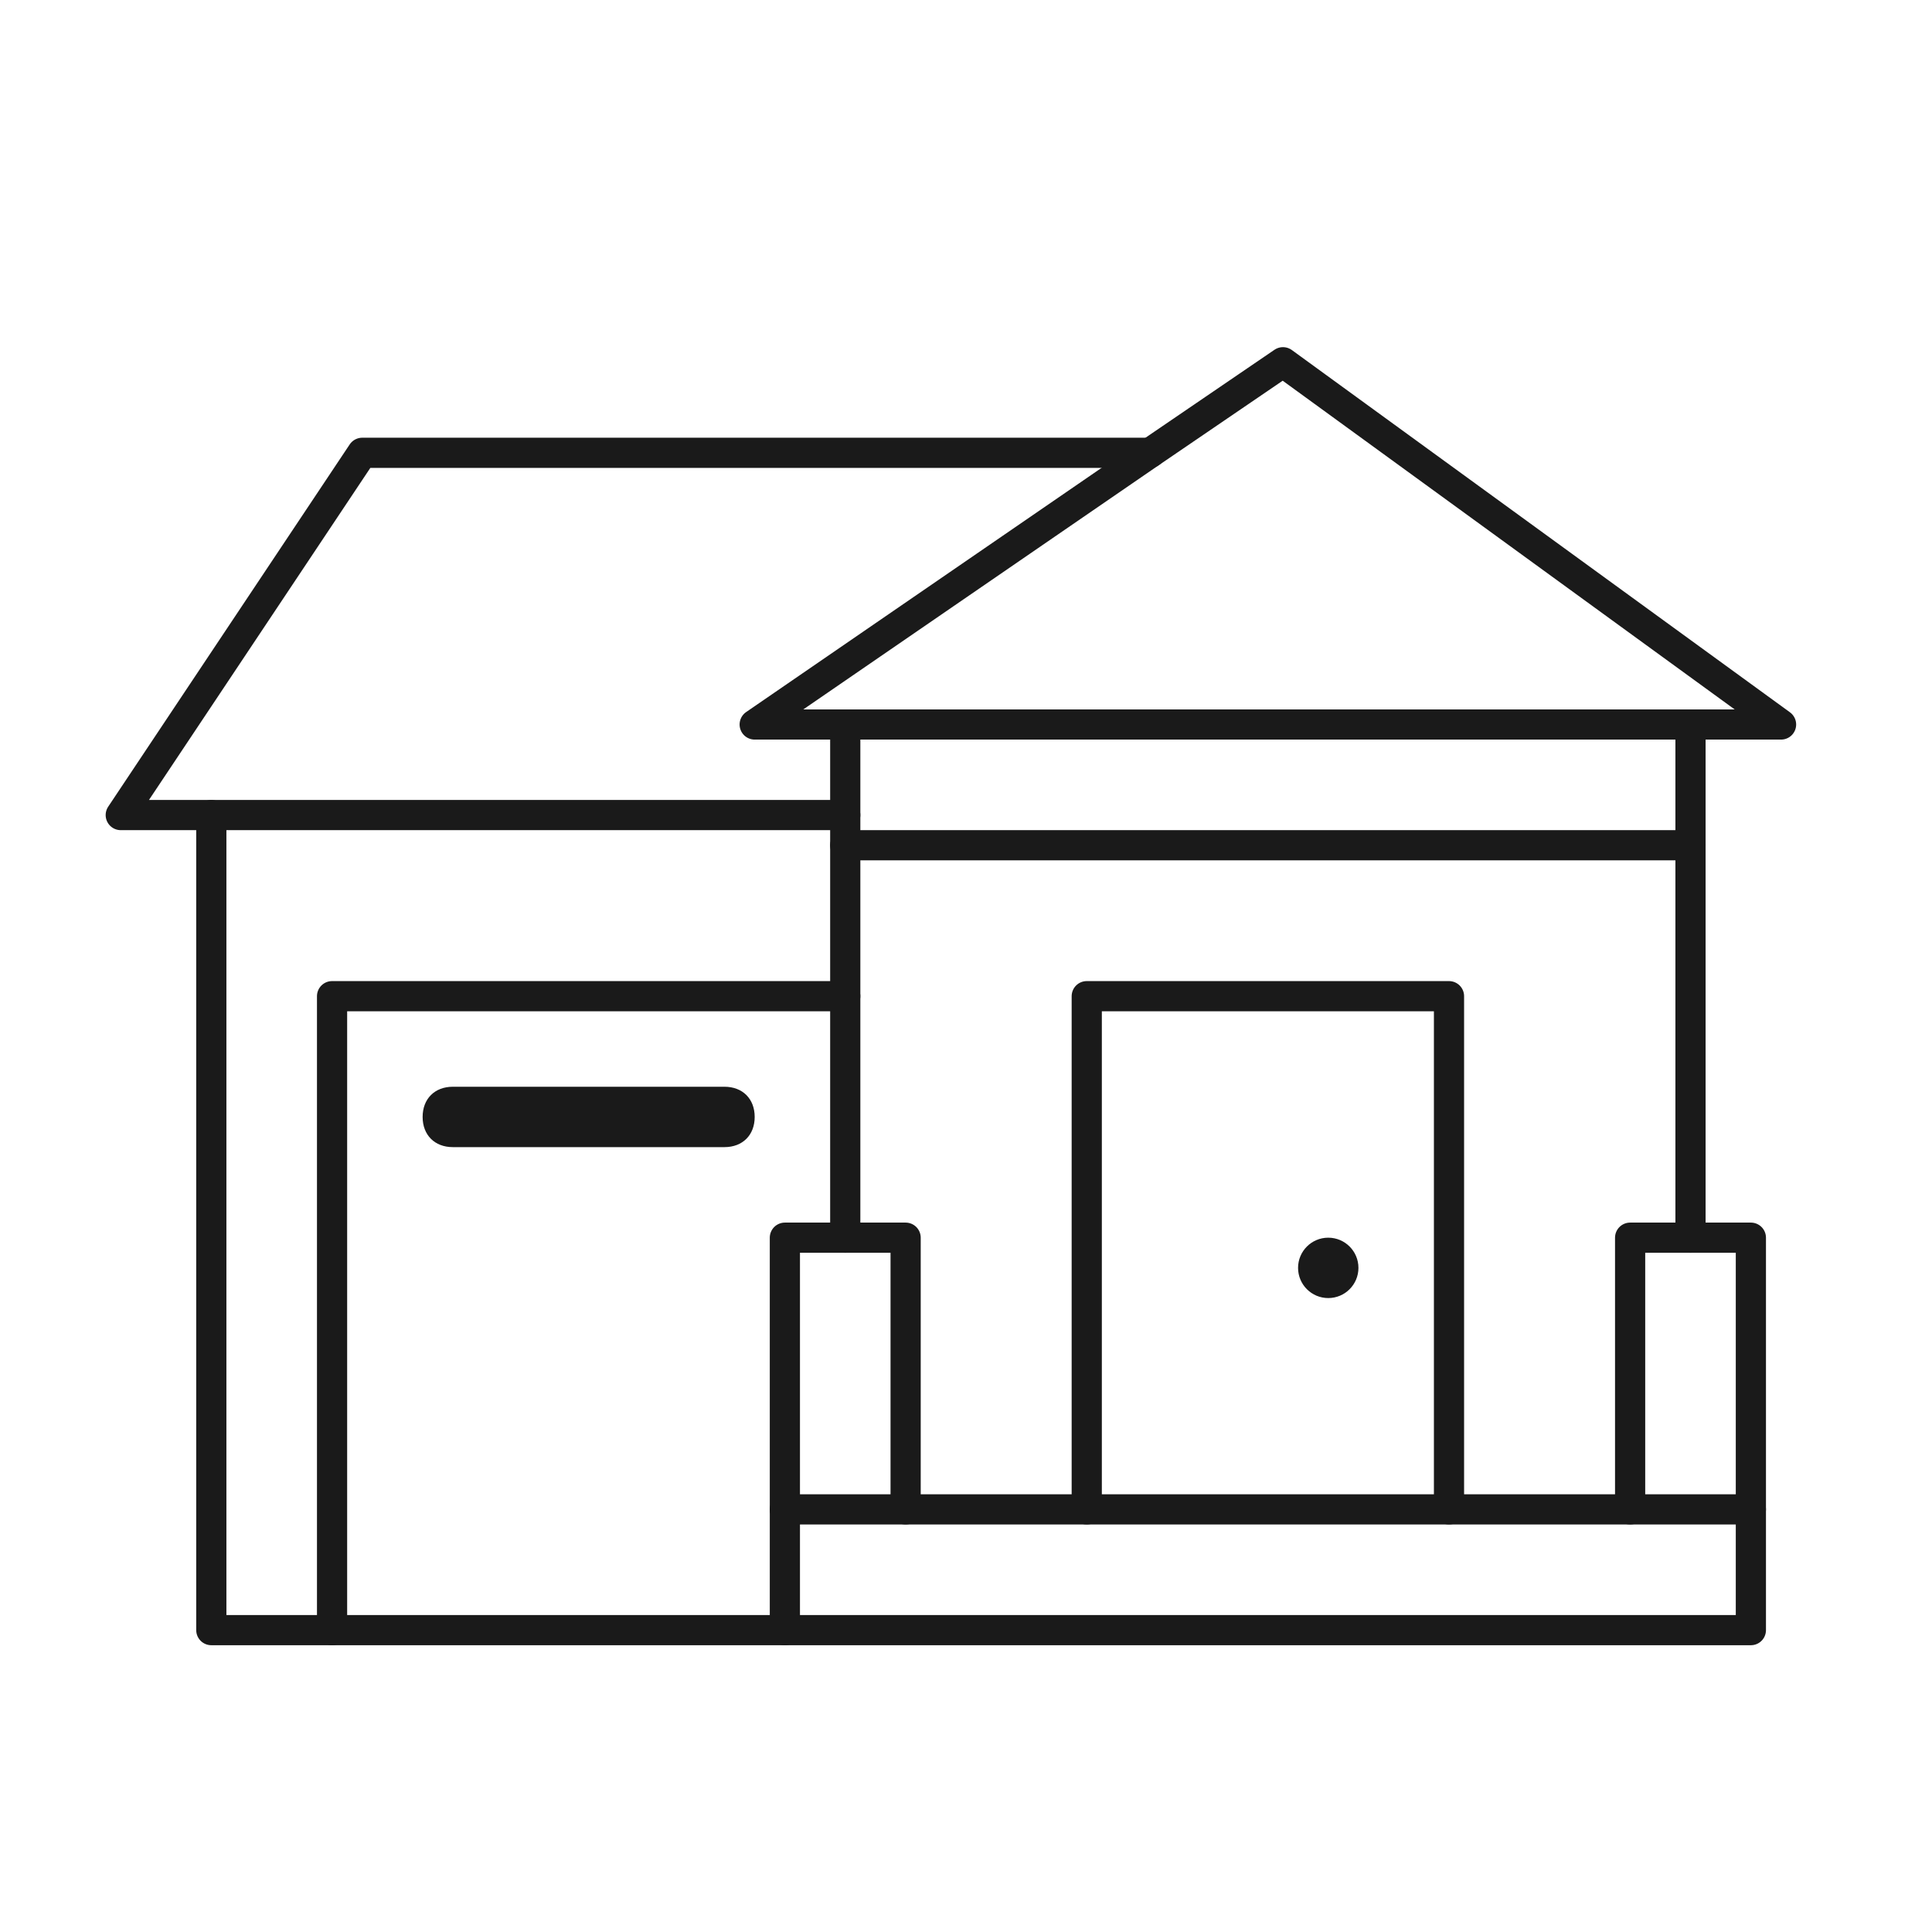
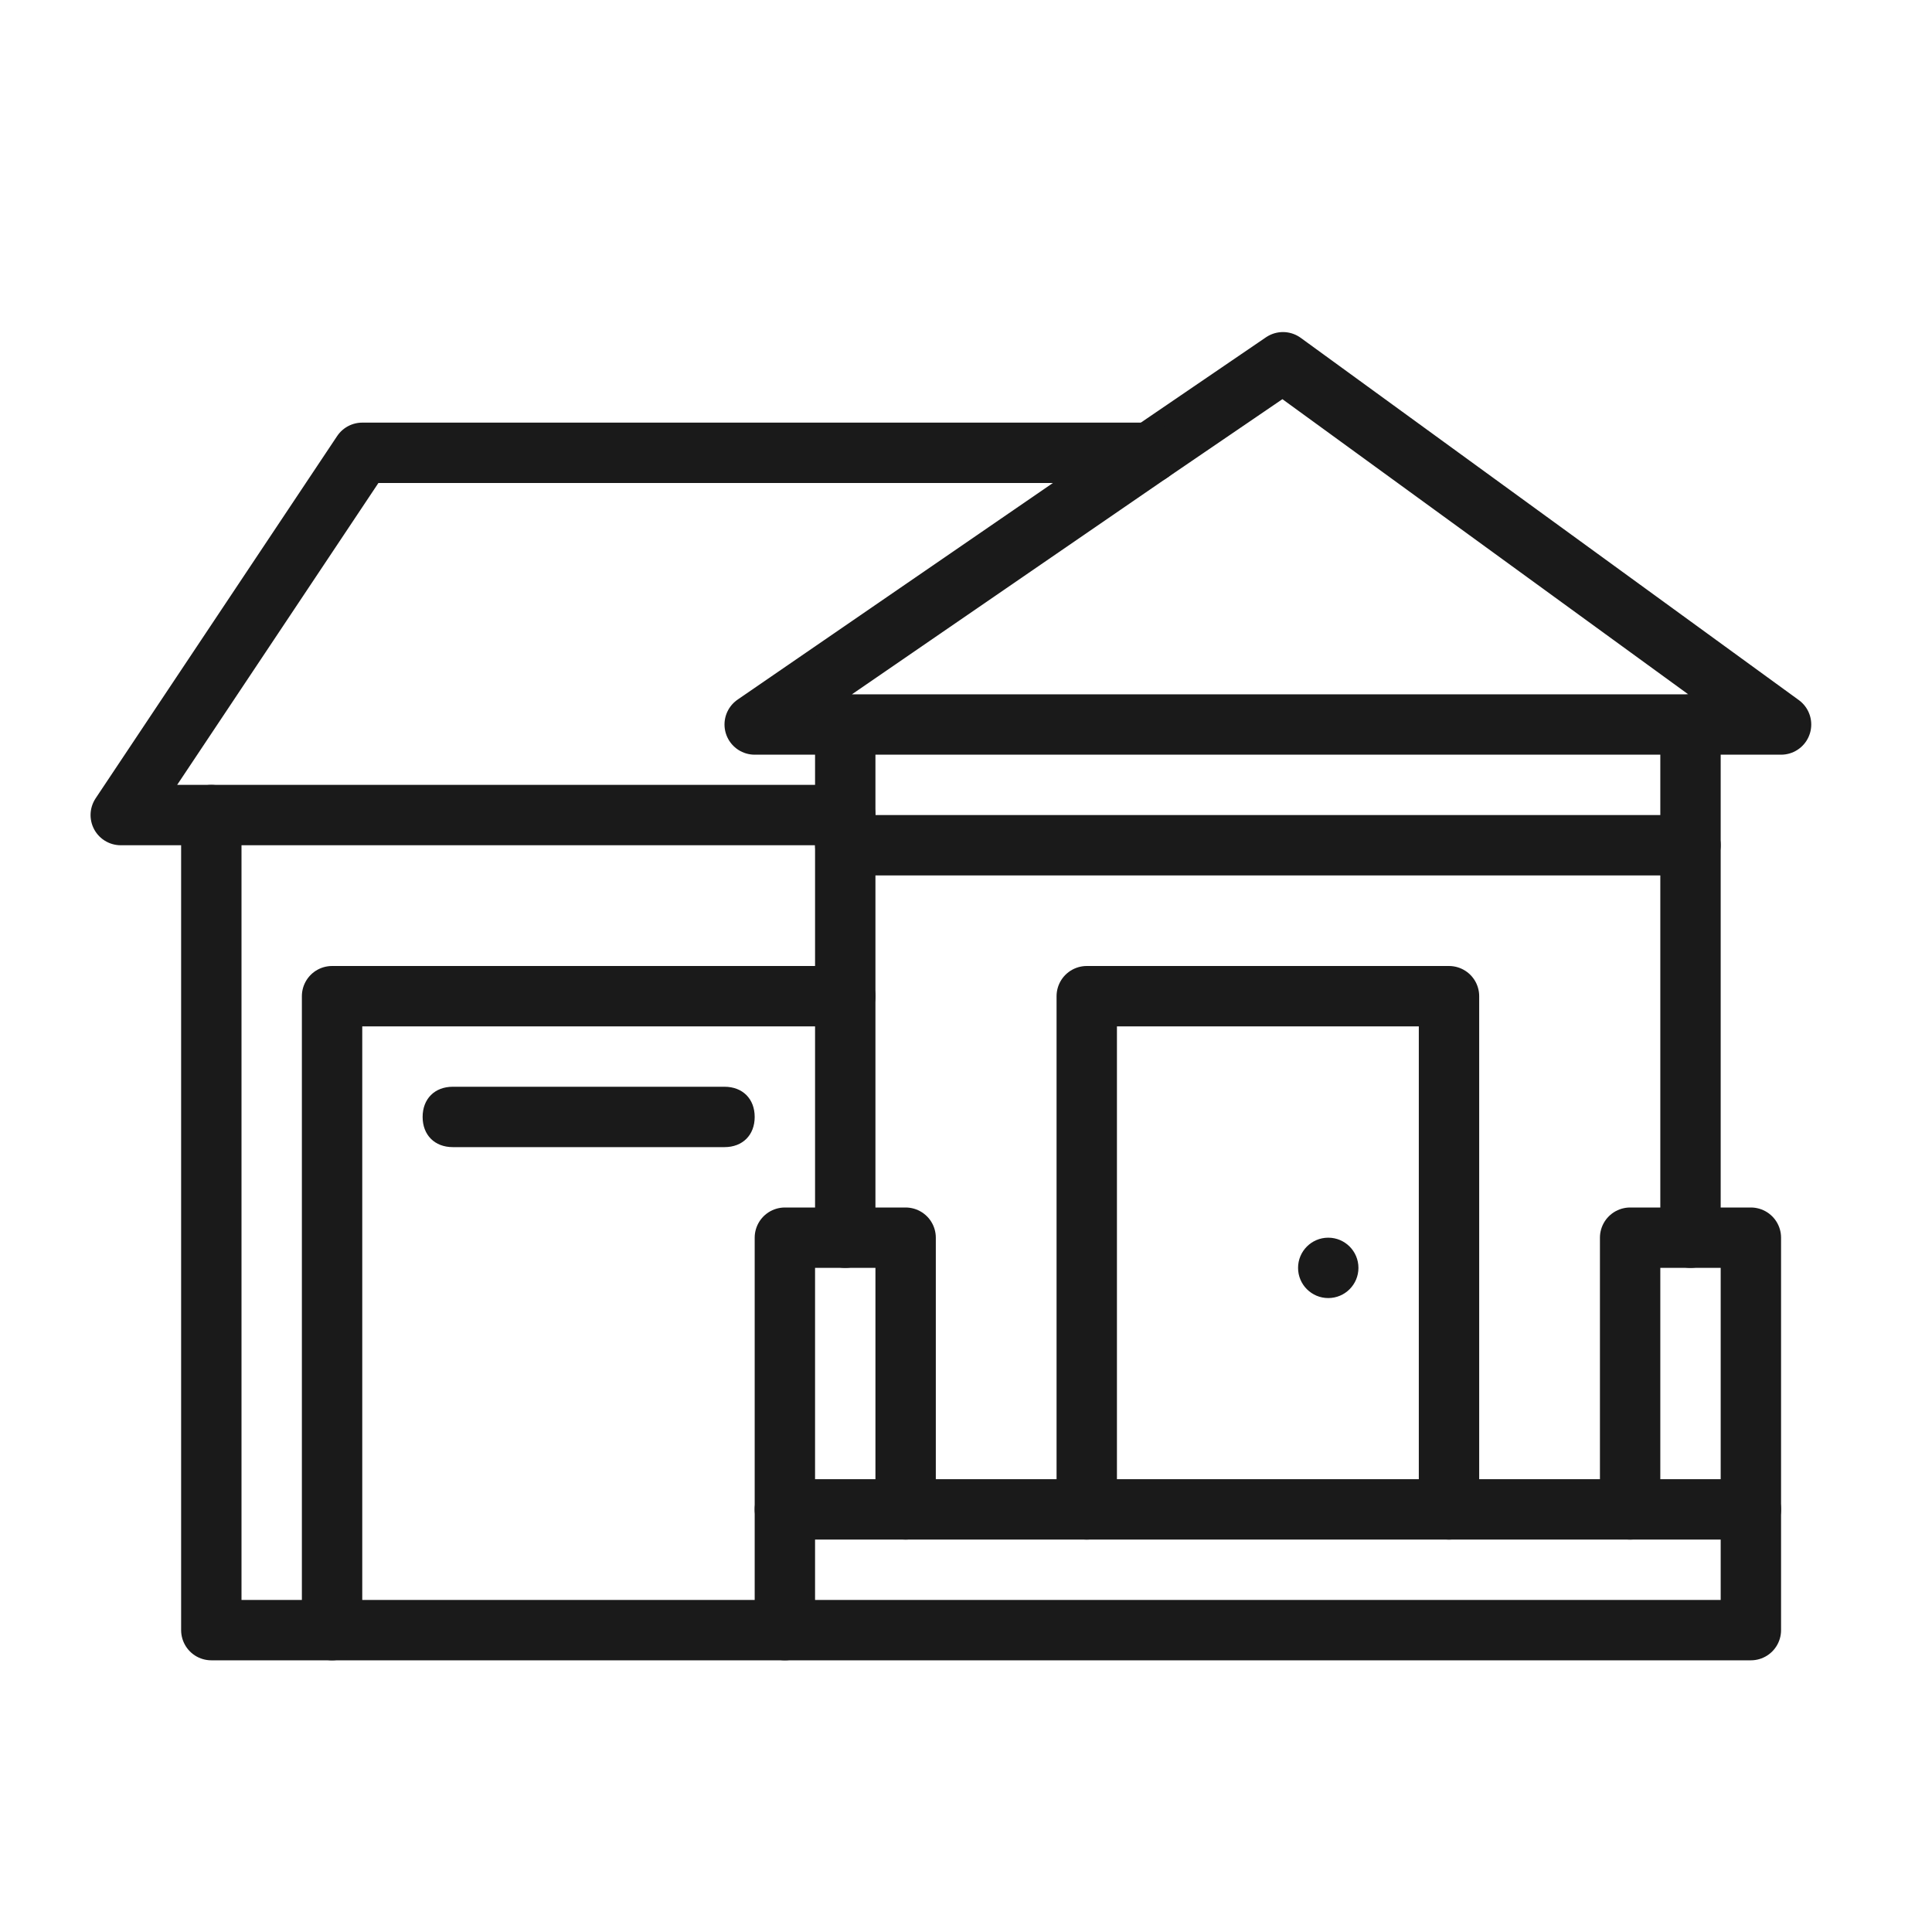
<svg xmlns="http://www.w3.org/2000/svg" width="128" height="128" viewBox="0 0 128 128" fill="none">
  <path d="M88 86C89.105 86 90 85.105 90 84C90 82.895 89.105 82 88 82C86.895 82 86 82.895 86 84C86 85.105 86.895 86 88 86Z" fill="#1A1A1A" />
  <path d="M50 74C50 75.2 49.2 76 48 76H30C28.8 76 28 75.2 28 74C28 72.8 28.8 72 30 72H48C49.2 72 50 72.8 50 74Z" fill="#1A1A1A" />
-   <path d="M112 48H118L85 24L76.2 30L50 48H56H112Z" stroke="#1A1A1A" stroke-width="2" stroke-miterlimit="10" stroke-linecap="round" stroke-linejoin="round" />
-   <path d="M56 82V66V56V54V48" stroke="#1A1A1A" stroke-width="2" stroke-miterlimit="10" stroke-linecap="round" stroke-linejoin="round" />
-   <path d="M112 48V56V82" stroke="#1A1A1A" stroke-width="2" stroke-miterlimit="10" stroke-linecap="round" stroke-linejoin="round" />
-   <path d="M96 100H108" stroke="#1A1A1A" stroke-width="2" stroke-miterlimit="10" stroke-linecap="round" stroke-linejoin="round" />
-   <path d="M60 100H72" stroke="#1A1A1A" stroke-width="2" stroke-miterlimit="10" stroke-linecap="round" stroke-linejoin="round" />
-   <path d="M116 100V108H52V100" stroke="#1A1A1A" stroke-width="2" stroke-miterlimit="10" stroke-linecap="round" stroke-linejoin="round" />
-   <path d="M60 100H52V82H56H60V100Z" stroke="#1A1A1A" stroke-width="2" stroke-miterlimit="10" stroke-linecap="round" stroke-linejoin="round" />
-   <path d="M116 100H108V82H112H116V100Z" stroke="#1A1A1A" stroke-width="2" stroke-miterlimit="10" stroke-linecap="round" stroke-linejoin="round" />
-   <path d="M96 66H72V100H96V66Z" stroke="#1A1A1A" stroke-width="2" stroke-miterlimit="10" stroke-linecap="round" stroke-linejoin="round" />
-   <path d="M56 56H112" stroke="#1A1A1A" stroke-width="2" stroke-miterlimit="10" stroke-linecap="round" stroke-linejoin="round" />
-   <path d="M76.2 30H24L8 54H14H56" stroke="#1A1A1A" stroke-width="2" stroke-miterlimit="10" stroke-linecap="round" stroke-linejoin="round" />
-   <path d="M14 54V108H22H52" stroke="#1A1A1A" stroke-width="2" stroke-miterlimit="10" stroke-linecap="round" stroke-linejoin="round" />
-   <path d="M56 66H22V108" stroke="#1A1A1A" stroke-width="2" stroke-miterlimit="10" stroke-linecap="round" stroke-linejoin="round" />
+   <path d="M112 48H118L85 24L76.2 30L50 48H56H112Z" stroke="#1A1A1A" stroke-width="4" stroke-miterlimit="10" stroke-linecap="round" stroke-linejoin="round" />
+   <path d="M56 82V66V56V54V48" stroke="#1A1A1A" stroke-width="4" stroke-miterlimit="10" stroke-linecap="round" stroke-linejoin="round" />
+   <path d="M112 48V56V82" stroke="#1A1A1A" stroke-width="4" stroke-miterlimit="10" stroke-linecap="round" stroke-linejoin="round" />
+   <path d="M96 100H108" stroke="#1A1A1A" stroke-width="4" stroke-miterlimit="10" stroke-linecap="round" stroke-linejoin="round" />
+   <path d="M60 100H72" stroke="#1A1A1A" stroke-width="4" stroke-miterlimit="10" stroke-linecap="round" stroke-linejoin="round" />
+   <path d="M116 100V108H52V100" stroke="#1A1A1A" stroke-width="4" stroke-miterlimit="10" stroke-linecap="round" stroke-linejoin="round" />
+   <path d="M60 100H52V82H56H60V100Z" stroke="#1A1A1A" stroke-width="4" stroke-miterlimit="10" stroke-linecap="round" stroke-linejoin="round" />
+   <path d="M116 100H108V82H112H116V100Z" stroke="#1A1A1A" stroke-width="4" stroke-miterlimit="10" stroke-linecap="round" stroke-linejoin="round" />
+   <path d="M96 66H72V100H96V66Z" stroke="#1A1A1A" stroke-width="4" stroke-miterlimit="10" stroke-linecap="round" stroke-linejoin="round" />
+   <path d="M56 56H112" stroke="#1A1A1A" stroke-width="4" stroke-miterlimit="10" stroke-linecap="round" stroke-linejoin="round" />
+   <path d="M76.2 30H24L8 54H14H56" stroke="#1A1A1A" stroke-width="4" stroke-miterlimit="10" stroke-linecap="round" stroke-linejoin="round" />
+   <path d="M14 54V108H22H52" stroke="#1A1A1A" stroke-width="4" stroke-miterlimit="10" stroke-linecap="round" stroke-linejoin="round" />
+   <path d="M56 66H22V108" stroke="#1A1A1A" stroke-width="4" stroke-miterlimit="10" stroke-linecap="round" stroke-linejoin="round" />
</svg>
